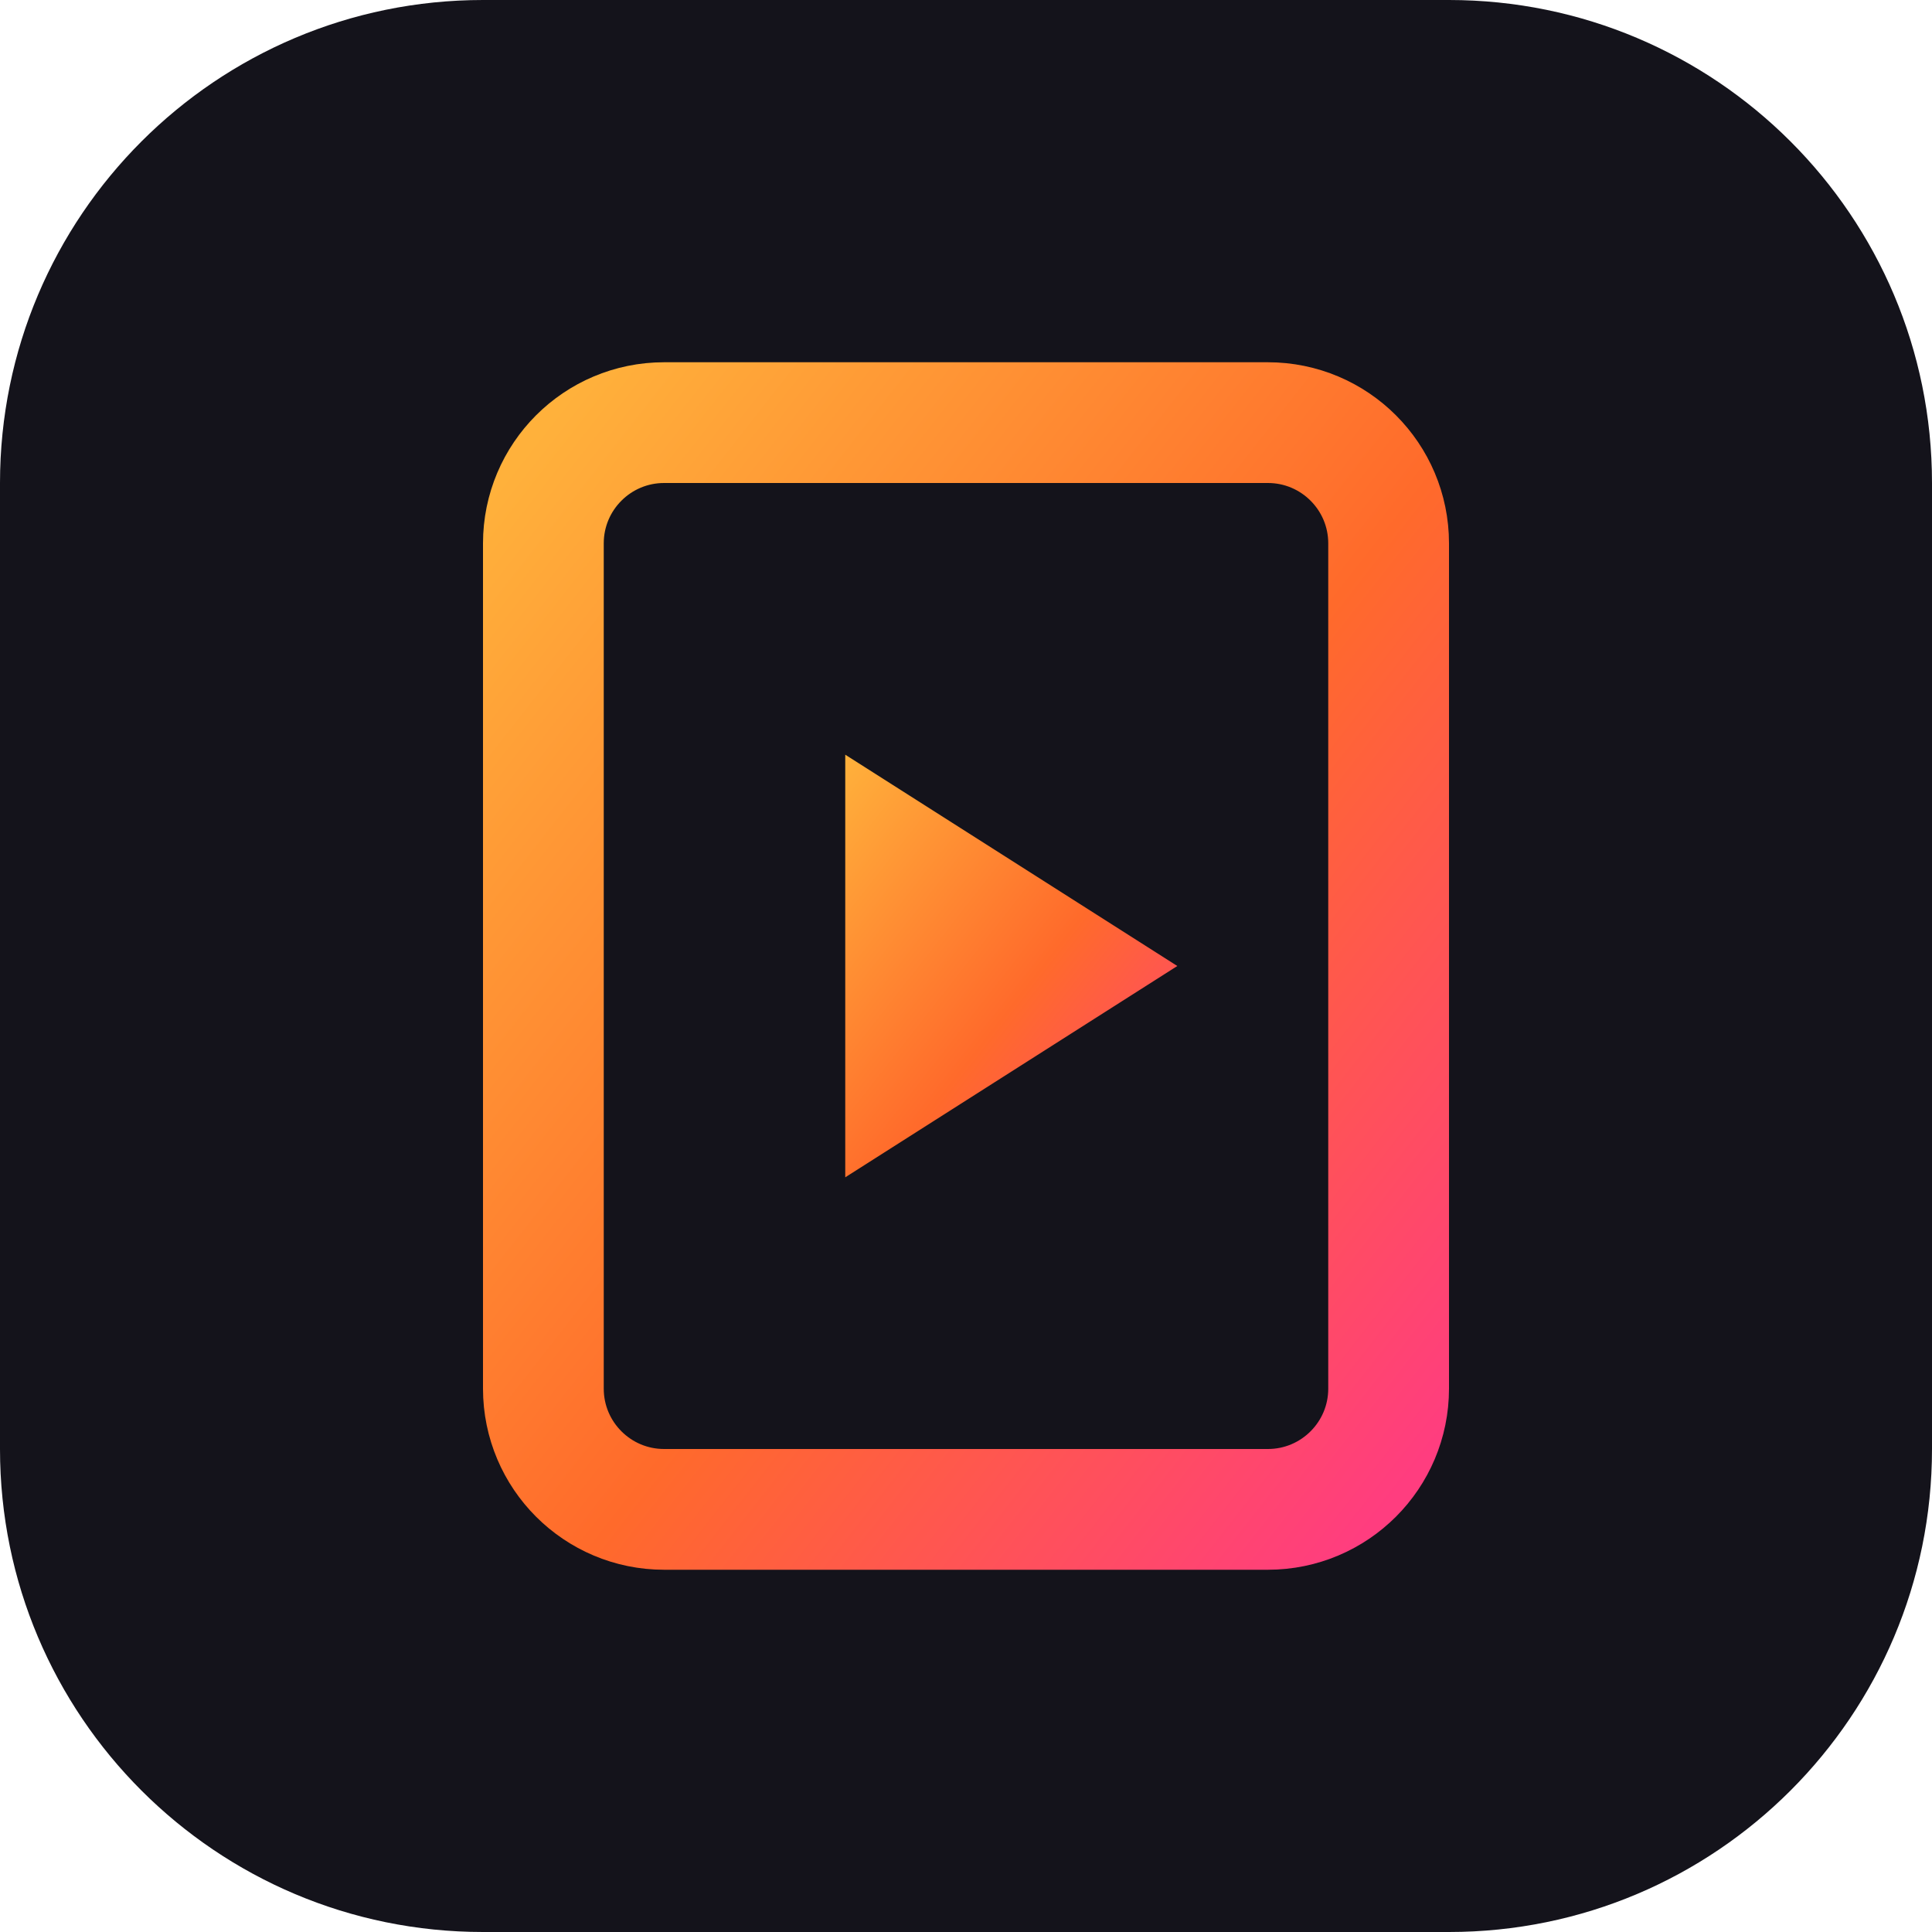
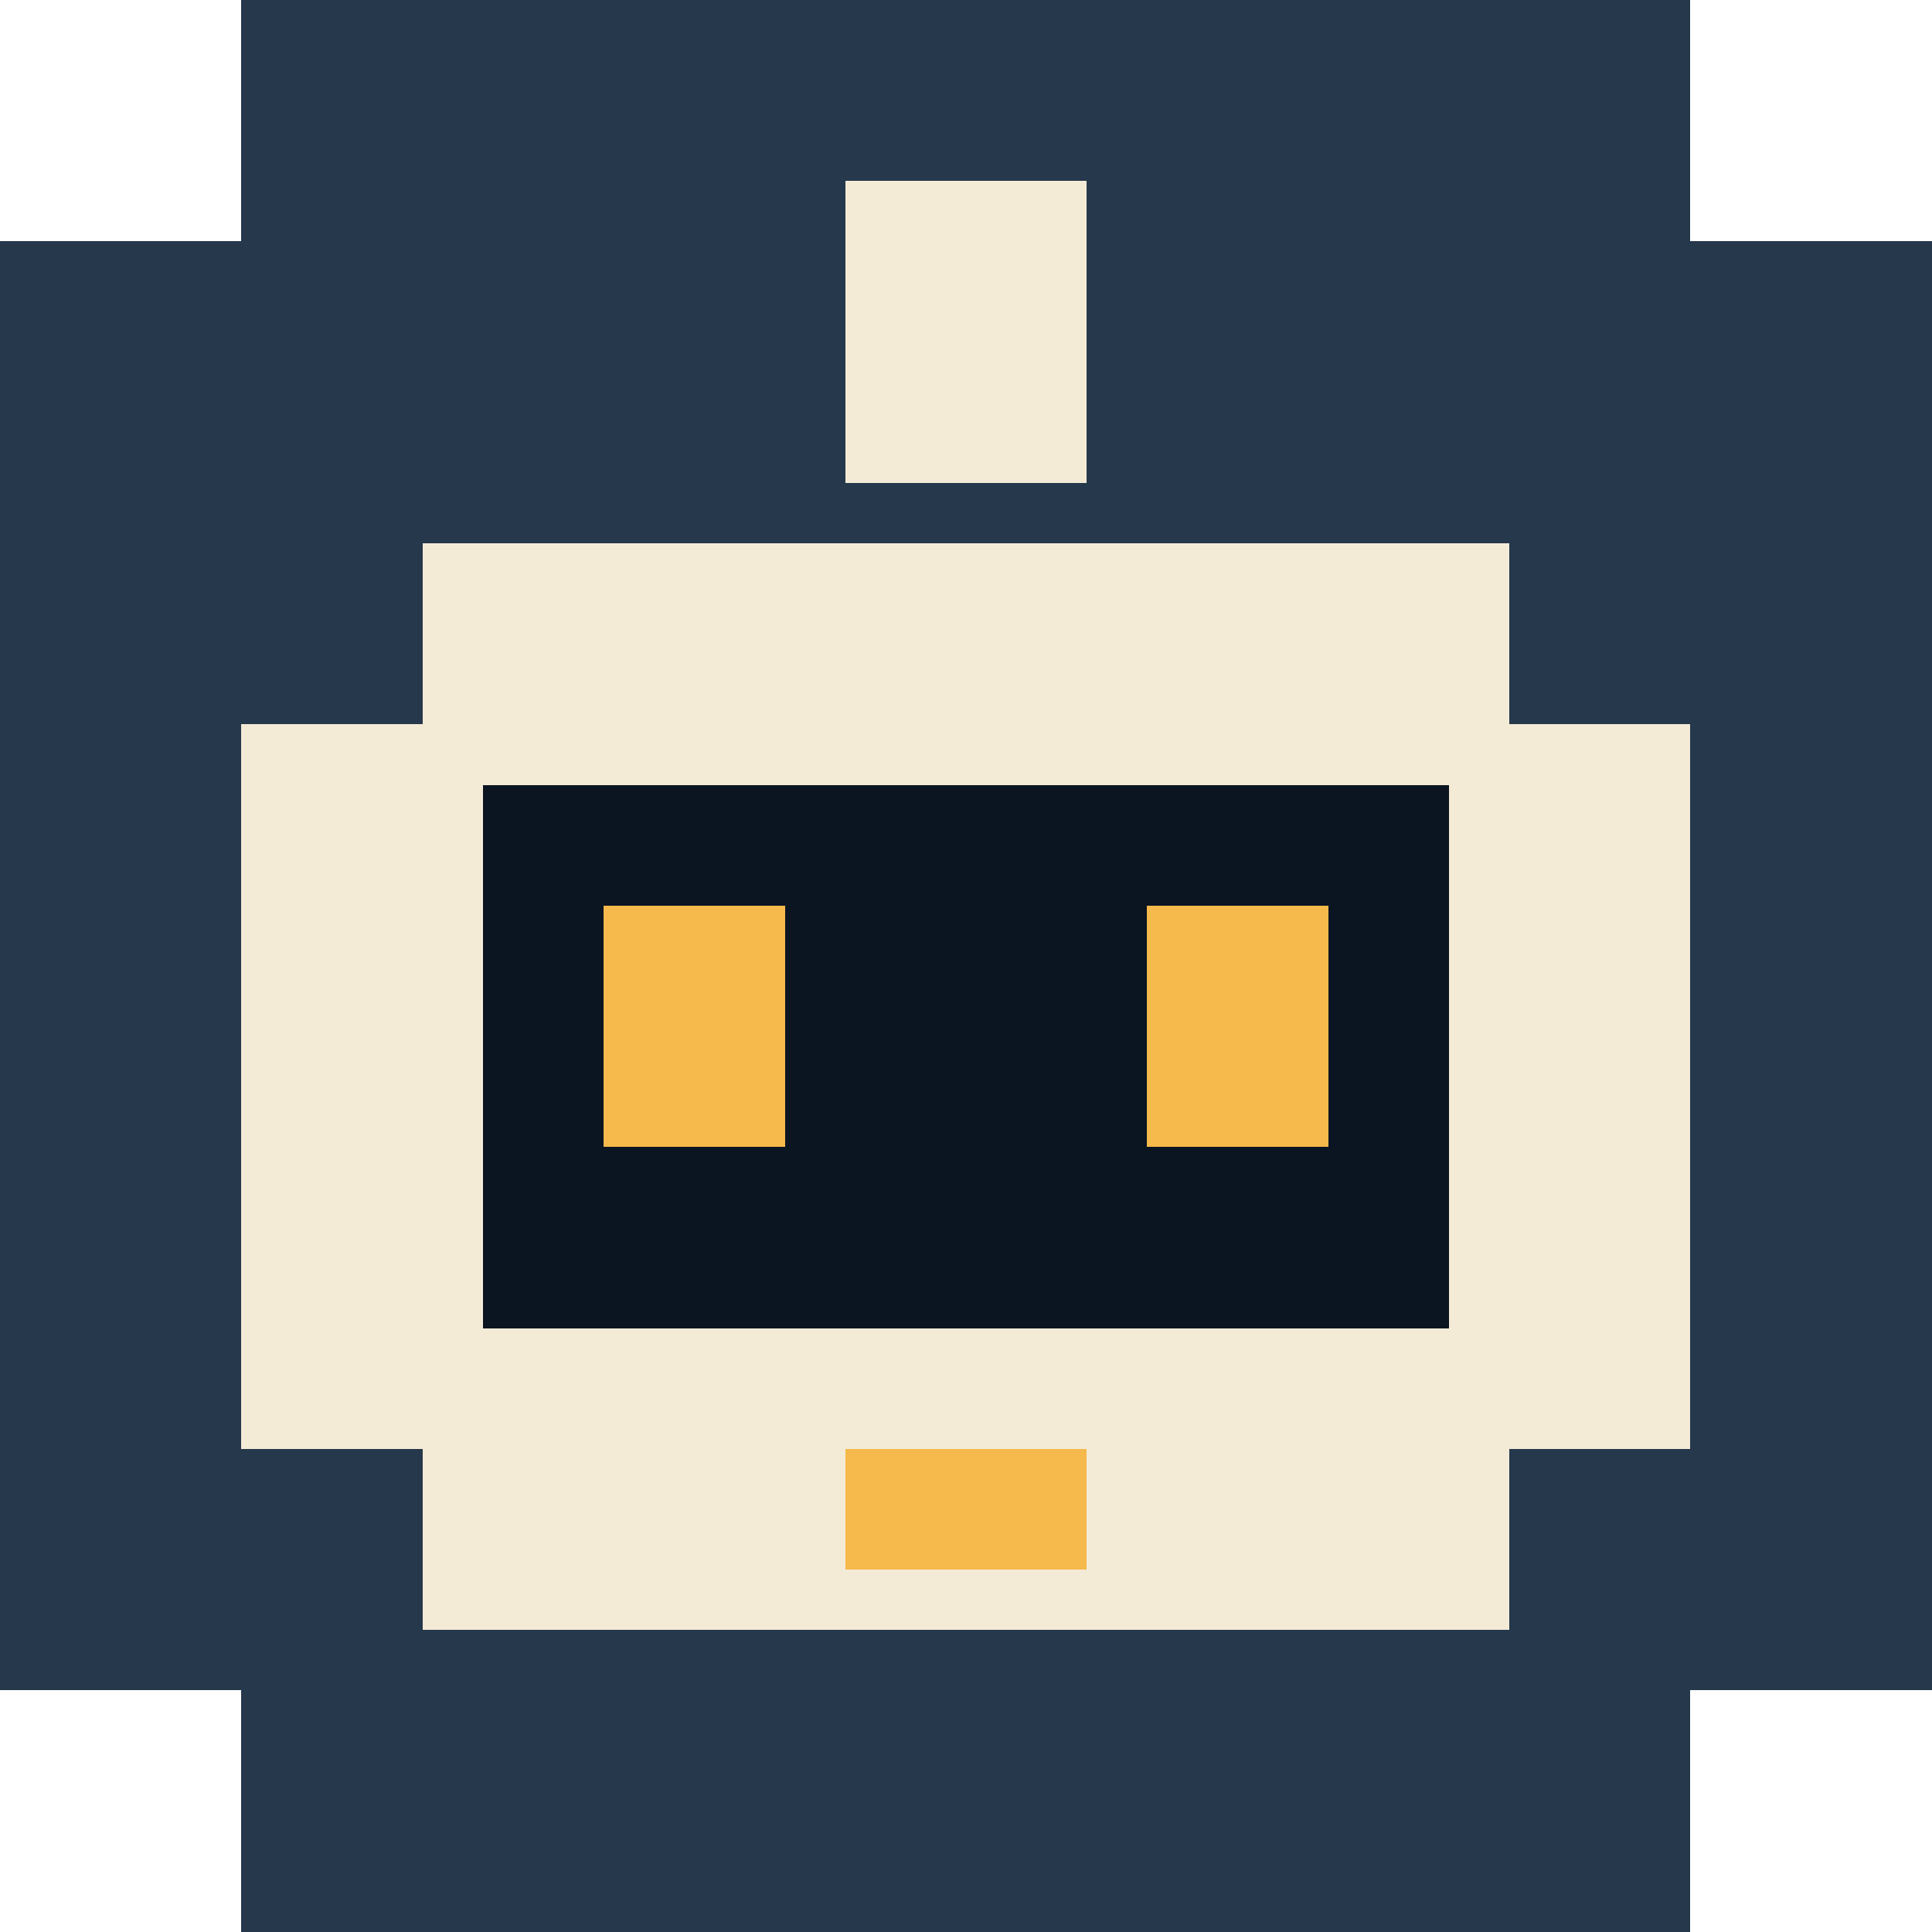
- <svg xmlns="http://www.w3.org/2000/svg" viewBox="0 0 64 64">
-   <defs>
-     <linearGradient id="g" x1="0" y1="0" x2="1" y2="1">
-       <stop offset="0" stop-color="#ffb13b" />
-       <stop offset=".55" stop-color="#ff6a2b" />
-       <stop offset="1" stop-color="#ff3d7f" />
-     </linearGradient>
-   </defs>
-   <rect width="64" height="64" rx="16" fill="#14131b" />
-   <path d="M22 14h20a4 4 0 0 1 4 4v28a4 4 0 0 1-4 4H22a4 4 0 0 1-4-4V18a4 4 0 0 1 4-4z" fill="none" stroke="url(#g)" stroke-width="4" />
-   <path d="M28 25l11 7-11 7z" fill="url(#g)" />
+ <svg xmlns="http://www.w3.org/2000/svg" viewBox="0 0 32 32" shape-rendering="crispEdges">
+   <path d="M4 0h24v4h4v24h-4v4H4v-4H0V4h4z" fill="#26384c" />
+   <path d="M14 3h4v5h-4zM7 9h18v3h3v12h-3v3H7v-3H4V12h3z" fill="#f4ebd7" />
+   <path d="M8 13h16v9H8z" fill="#0b1421" />
+   <path d="M10 15h3v4h-3zM19 15h3v4h-3zM14 24h4v2h-4z" fill="#f5b94c" />
</svg>
